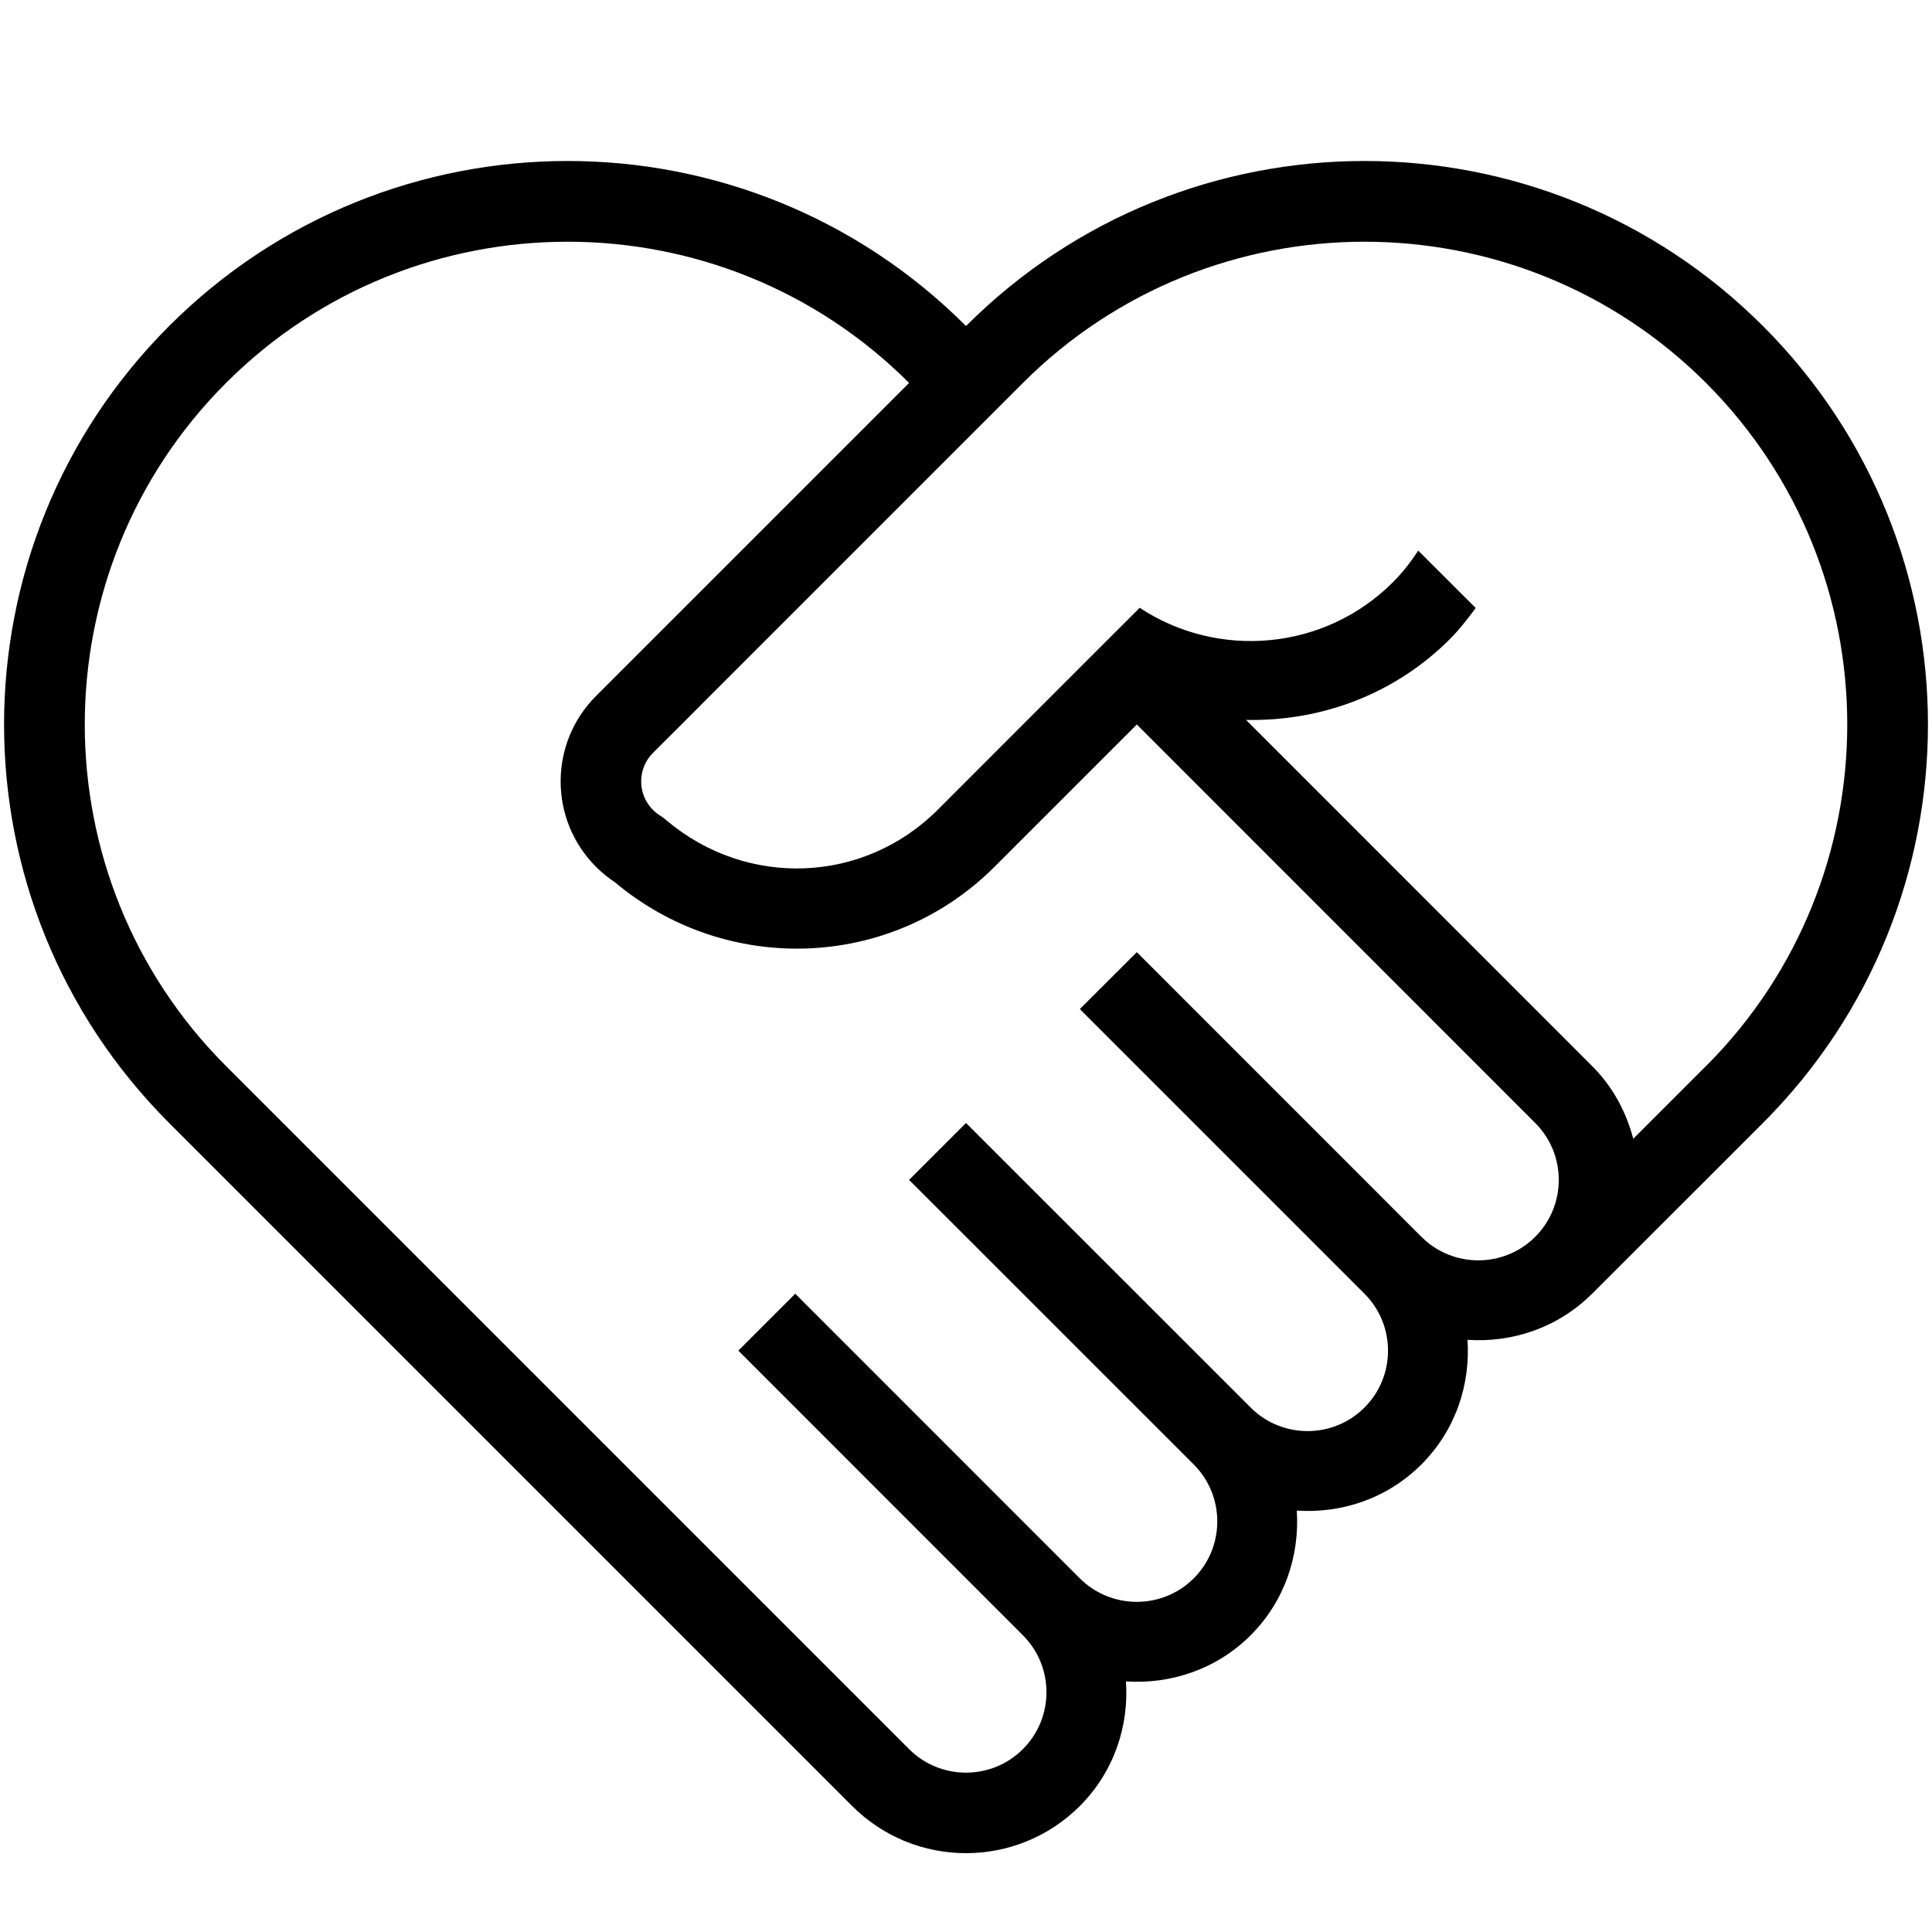
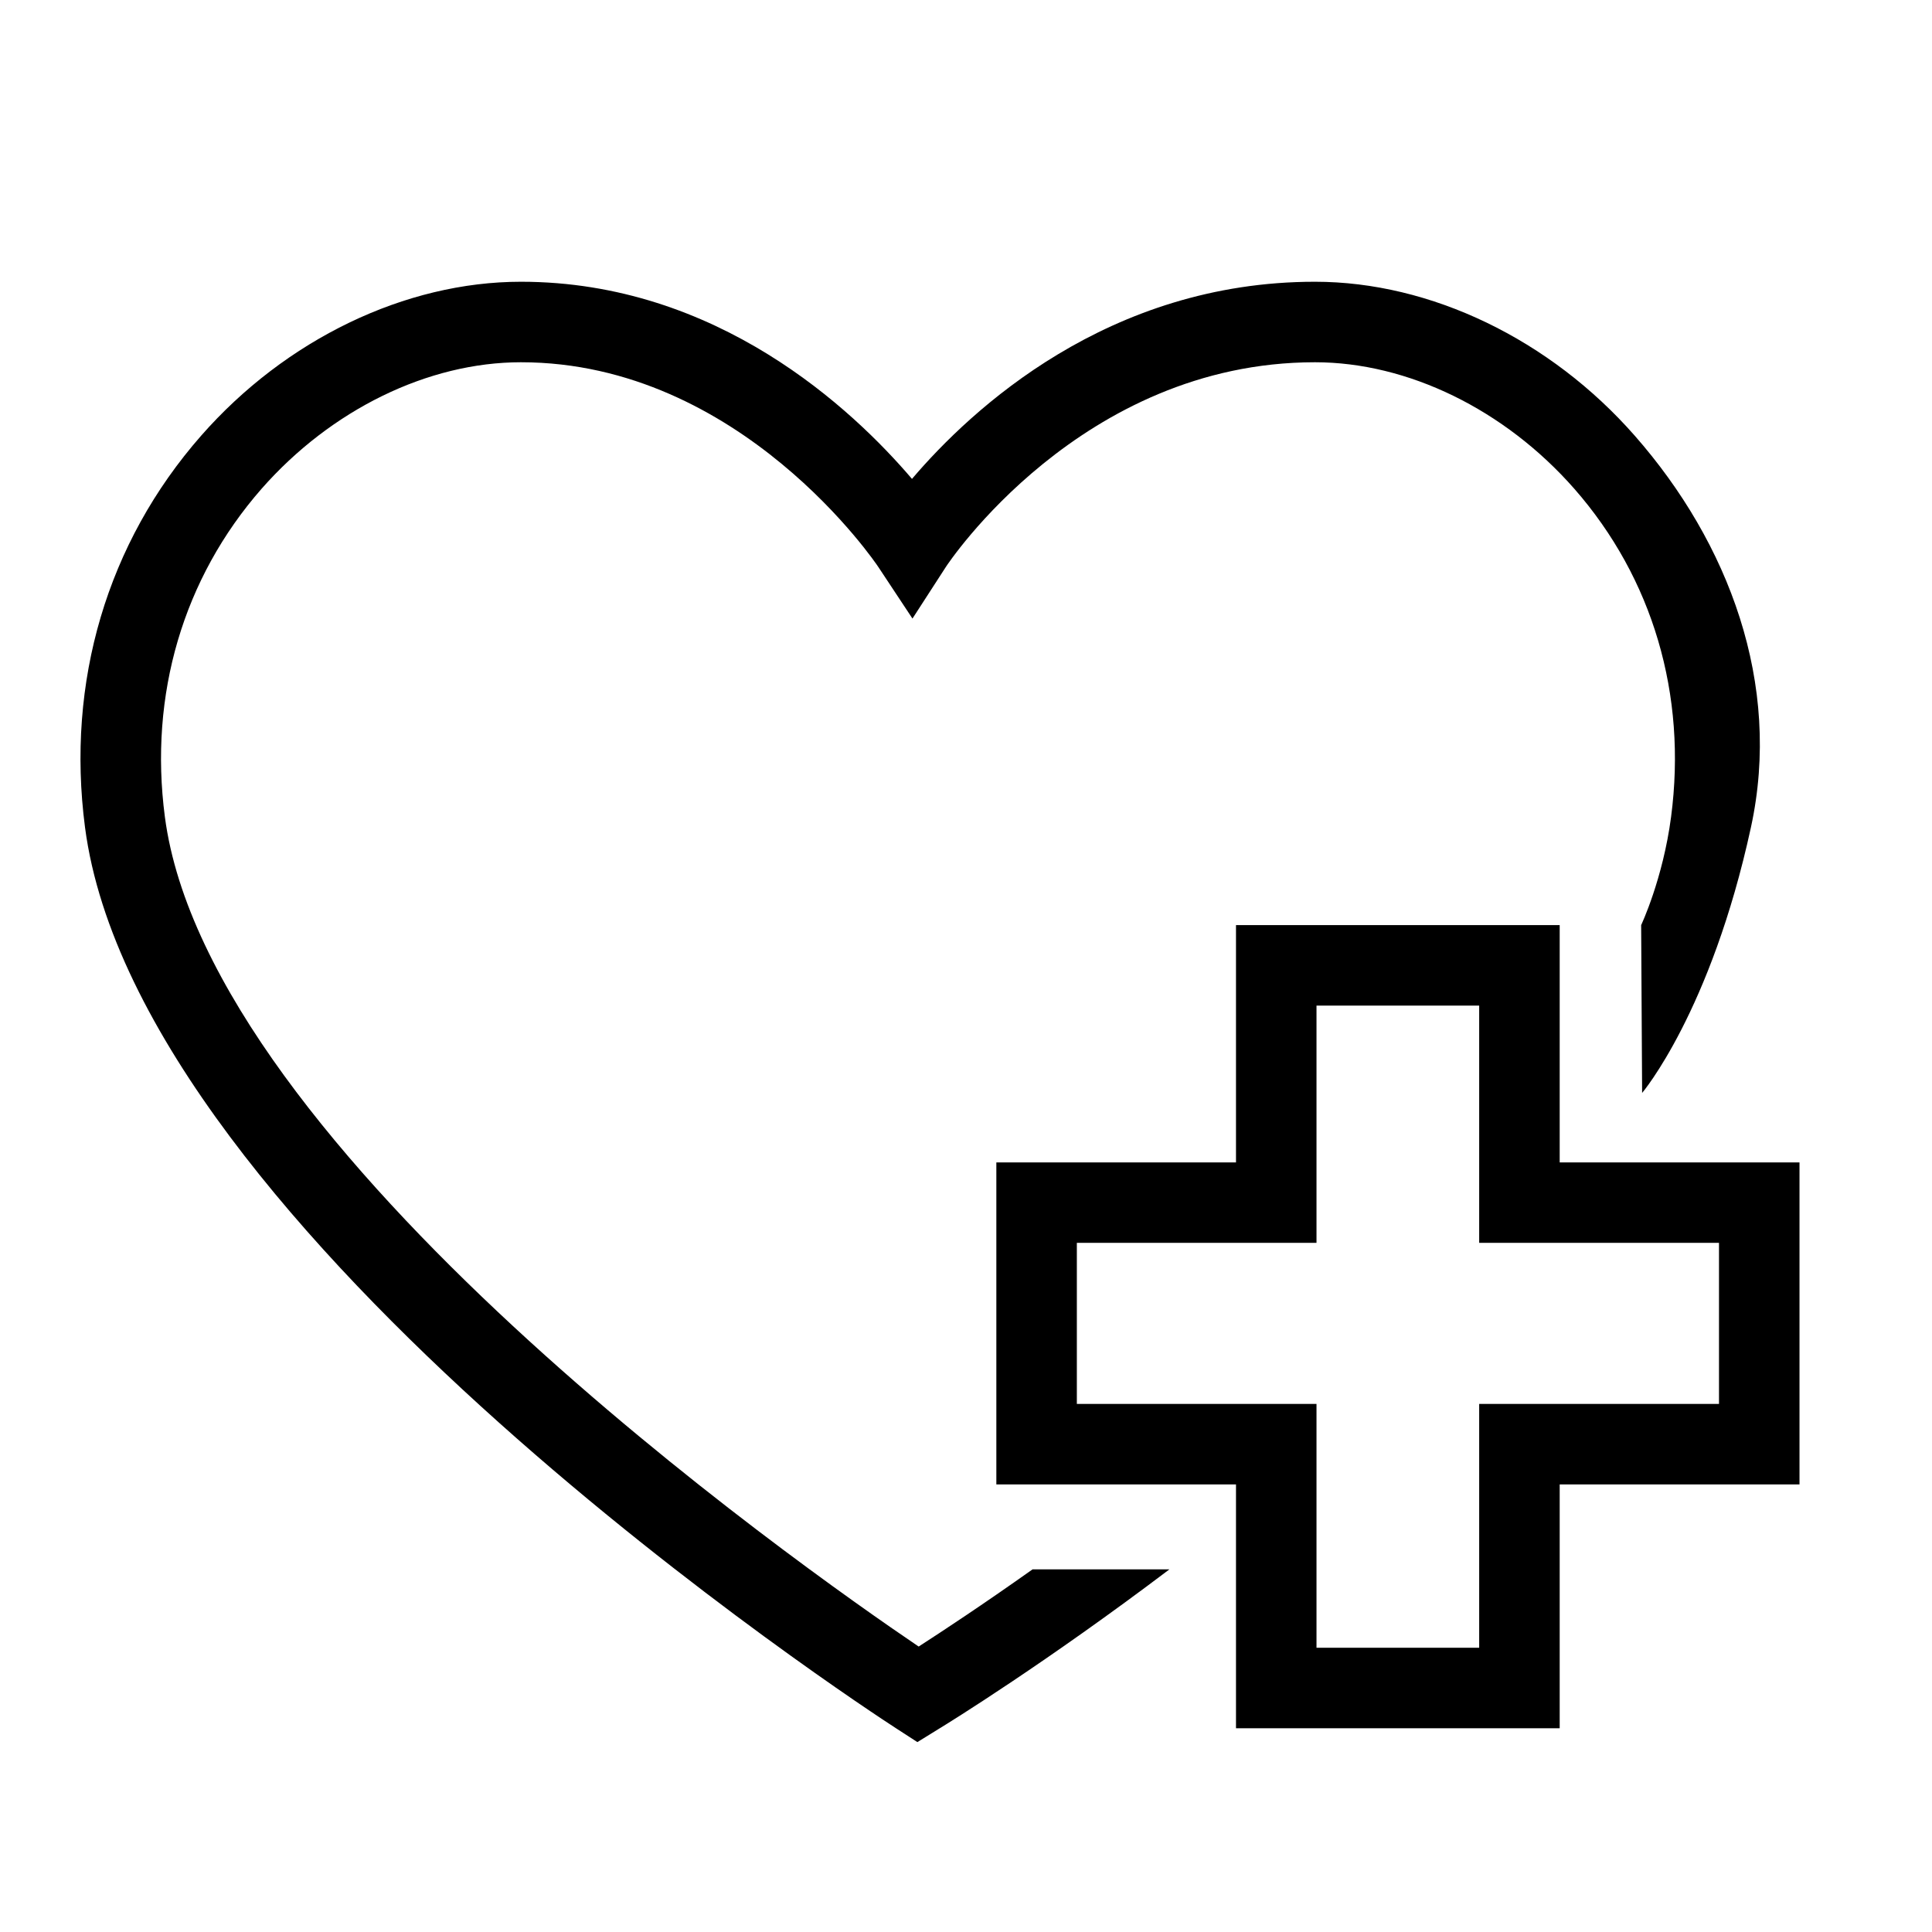
<svg xmlns="http://www.w3.org/2000/svg" width="24" height="24" viewBox="0 0 24 24">
-   <path fill="#000000" fill-rule="evenodd" d="M16.95,16.071 C17.34,16.461 17.34,17.095 16.95,17.485 C16.56,17.875 15.926,17.875 15.536,17.485 L12,13.95 L11.293,14.657 L14.829,18.192 C15.219,18.582 15.219,19.217 14.829,19.607 C14.439,19.996 13.804,19.996 13.414,19.607 L9.879,16.071 L9.172,16.778 L12.707,20.314 C13.097,20.704 13.097,21.338 12.707,21.728 C12.317,22.118 11.683,22.118 11.293,21.728 L2.808,13.243 C0.468,10.903 0.468,7.097 2.808,4.757 C5.147,2.418 8.954,2.418 11.293,4.757 L7.404,8.646 C6.818,9.232 6.818,10.182 7.404,10.768 C7.477,10.841 7.556,10.905 7.639,10.96 C9.015,12.115 11.06,12.061 12.354,10.768 L14.122,9 L19.071,13.95 C19.461,14.34 19.461,14.974 19.071,15.364 C18.681,15.754 18.047,15.754 17.657,15.364 L14.122,11.828 L13.414,12.535 L16.95,16.071 Z M21.193,4.757 C23.532,7.097 23.532,10.903 21.193,13.243 C21.191,13.244 21.19,13.245 21.189,13.246 L21.189,13.246 L20.289,14.146 C20.202,13.816 20.037,13.501 19.778,13.243 L15.479,8.943 C16.393,8.962 17.312,8.638 18.011,7.939 C18.132,7.818 18.232,7.686 18.332,7.553 L17.618,6.84 C17.527,6.978 17.425,7.111 17.304,7.232 C16.45,8.086 15.128,8.192 14.157,7.55 L14.122,7.586 L13.45,8.257 L13.414,8.293 L11.647,10.061 C10.73,10.977 9.284,11.035 8.283,10.194 L8.238,10.157 L8.19,10.125 C8.162,10.107 8.136,10.085 8.111,10.061 C7.916,9.866 7.916,9.548 8.111,9.353 L8.465,9 L8.818,8.646 L9.525,7.939 L12.707,4.757 C15.047,2.418 18.853,2.418 21.193,4.757 L21.193,4.757 Z M21.9,4.05 C19.166,1.317 14.734,1.316 12,4.05 C9.267,1.316 4.834,1.317 2.101,4.05 C-0.633,6.784 -0.633,11.216 2.101,13.95 L10.586,22.435 C11.367,23.216 12.633,23.216 13.414,22.435 C13.839,22.01 14.025,21.442 13.987,20.887 C14.543,20.924 15.111,20.738 15.536,20.314 C15.961,19.889 16.146,19.321 16.109,18.765 C16.664,18.803 17.232,18.617 17.657,18.192 C18.082,17.767 18.267,17.2 18.23,16.644 C18.783,16.681 19.347,16.497 19.771,16.077 L19.772,16.077 L21.9,13.95 C24.633,11.216 24.633,6.784 21.9,4.05 L21.9,4.05 Z" />
+   <g fill="#000000" fill-rule="evenodd" transform="translate(1 3.5)">
+     <path d="M17.375,7.992 L15.354,7.992 L14.354,7.992 L14.354,8.992 L14.354,10.94 L12.377,10.94 L11.377,10.94 L11.377,11.939 L11.377,13.94 L11.377,14.94 L12.377,14.94 L14.354,14.94 L14.354,16.969 L14.354,17.969 L15.354,17.969 L17.375,17.969 L18.375,17.969 L18.375,16.969 L18.375,14.94 L20.354,14.94 L21.354,14.94 L21.354,10.94 L20.354,10.94 L18.375,10.94 L18.375,8.992 L18.375,7.992 L17.375,7.992 Z M12.377,11.939 L15.354,11.939 L15.354,8.992 L17.375,8.992 L17.375,11.939 L20.354,11.939 L20.354,13.94 L17.375,13.94 L17.375,16.969 L15.354,16.969 L15.354,13.94 L12.377,13.94 L12.377,11.939 Z" />
+     <path d="M19.308,1.913 C18.257,0.715 16.772,0 15.335,0 C12.767,0 11.068,1.581 10.329,2.449 C9.59,1.583 7.909,0 5.471,0 C4.035,0 2.549,0.715 1.498,1.913 C0.331,3.243 -0.18,4.97 0.056,6.777 C0.717,11.821 9.747,17.721 10.132,17.97 L10.396,18.141 L10.663,17.976 C10.798,17.894 12.001,17.15 13.527,15.995 L11.827,15.995 C11.202,16.438 10.699,16.769 10.412,16.954 C8.917,15.942 1.59,10.786 1.048,6.646 C0.849,5.13 1.276,3.683 2.249,2.572 C3.114,1.588 4.318,1 5.471,1 C8.206,1 9.896,3.519 9.912,3.545 L10.335,4.184 L10.751,3.541 C10.767,3.516 12.426,1 15.335,1 C16.489,1 17.693,1.588 18.557,2.572 C19.531,3.683 19.958,5.13 19.759,6.646 C19.658,7.419 19.387,7.992 19.387,7.992 L19.399,10.077 C19.399,10.077 20.253,9.07 20.751,6.776 C21.138,4.996 20.475,3.242 19.308,1.913" />
+   </g>
</svg>
